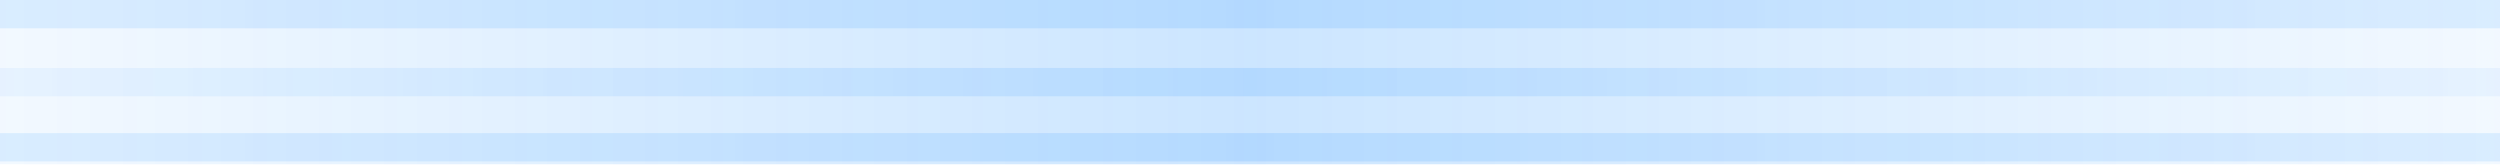
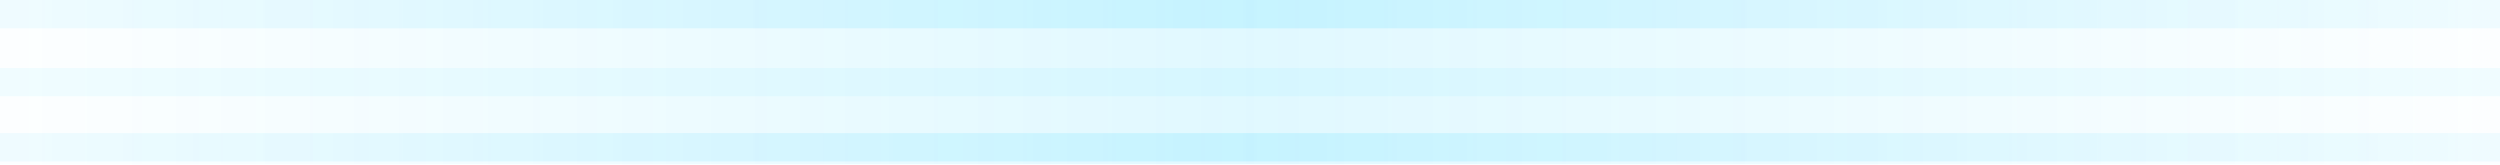
<svg xmlns="http://www.w3.org/2000/svg" version="1.1" id="Layer_1" x="0px" y="0px" viewBox="-61 387.666 612 40.212" enable-background="new -61 387.666 612 40.212" xml:space="preserve">
  <linearGradient id="SVGID_1_" gradientUnits="userSpaceOnUse" x1="-61.001" y1="407.772" x2="551" y2="407.772">
-     <stop offset="0" style="stop-color:#0080FF;stop-opacity:0.05" />
-     <stop offset="0.5" style="stop-color:#0080FF;stop-opacity:0.2" />
-     <stop offset="1" style="stop-color:#0080FF;stop-opacity:0.05" />
+     <stop offset="0" style="stop-color:#00C8FF;stop-opacity:0.01" />
+     <stop offset="0.5" style="stop-color:#00C8FF;stop-opacity:0.12" />
+     <stop offset="1" style="stop-color:#00C8FF;stop-opacity:0.01" />
  </linearGradient>
  <rect x="-61" y="387.666" fill="url(#SVGID_1_)" enable-background="new    " width="612" height="40.212" />
  <linearGradient id="SVGID_2_" gradientUnits="userSpaceOnUse" x1="-61.001" y1="391.131" x2="551" y2="391.131">
-     <stop offset="0" style="stop-color:#0080FF;stop-opacity:0.1" />
-     <stop offset="0.5" style="stop-color:#0080FF;stop-opacity:0.12" />
-     <stop offset="1" style="stop-color:#0080FF;stop-opacity:0.1" />
+     <stop offset="0" style="stop-color:#00C8FF;stop-opacity:0.05" />
+     <stop offset="0.5" style="stop-color:#00C8FF;stop-opacity:0.12" />
+     <stop offset="1" style="stop-color:#00C8FF;stop-opacity:0.05" />
  </linearGradient>
  <rect x="-61" y="387.666" fill="url(#SVGID_2_)" enable-background="new    " width="612" height="6.932" />
  <linearGradient id="SVGID_3_" gradientUnits="userSpaceOnUse" x1="-61.001" y1="423.716" x2="551" y2="423.716">
-     <stop offset="0" style="stop-color:#0080FF;stop-opacity:0.1" />
-     <stop offset="0.5" style="stop-color:#0080FF;stop-opacity:0.12" />
-     <stop offset="1" style="stop-color:#0080FF;stop-opacity:0.1" />
+     <stop offset="0" style="stop-color:#00C8FF;stop-opacity:0.05" />
+     <stop offset="0.5" style="stop-color:#00C8FF;stop-opacity:0.12" />
+     <stop offset="1" style="stop-color:#00C8FF;stop-opacity:0.05" />
  </linearGradient>
  <rect x="-61" y="420.25" fill="url(#SVGID_3_)" enable-background="new    " width="612" height="6.932" />
  <linearGradient id="SVGID_4_" gradientUnits="userSpaceOnUse" x1="-61.001" y1="407.771" x2="551" y2="407.771">
-     <stop offset="0" style="stop-color:#0080FF;stop-opacity:0.05" />
-     <stop offset="0.5" style="stop-color:#0080FF;stop-opacity:0.12" />
-     <stop offset="1" style="stop-color:#0080FF;stop-opacity:0.05" />
+     <stop offset="0" style="stop-color:#00C8FF;stop-opacity:0.05" />
+     <stop offset="0.5" style="stop-color:#00C8FF;stop-opacity:0.05" />
+     <stop offset="1" style="stop-color:#00C8FF;stop-opacity:0.05" />
  </linearGradient>
  <rect x="-61" y="404.305" fill="url(#SVGID_4_)" enable-background="new    " width="612" height="6.932" />
</svg>
